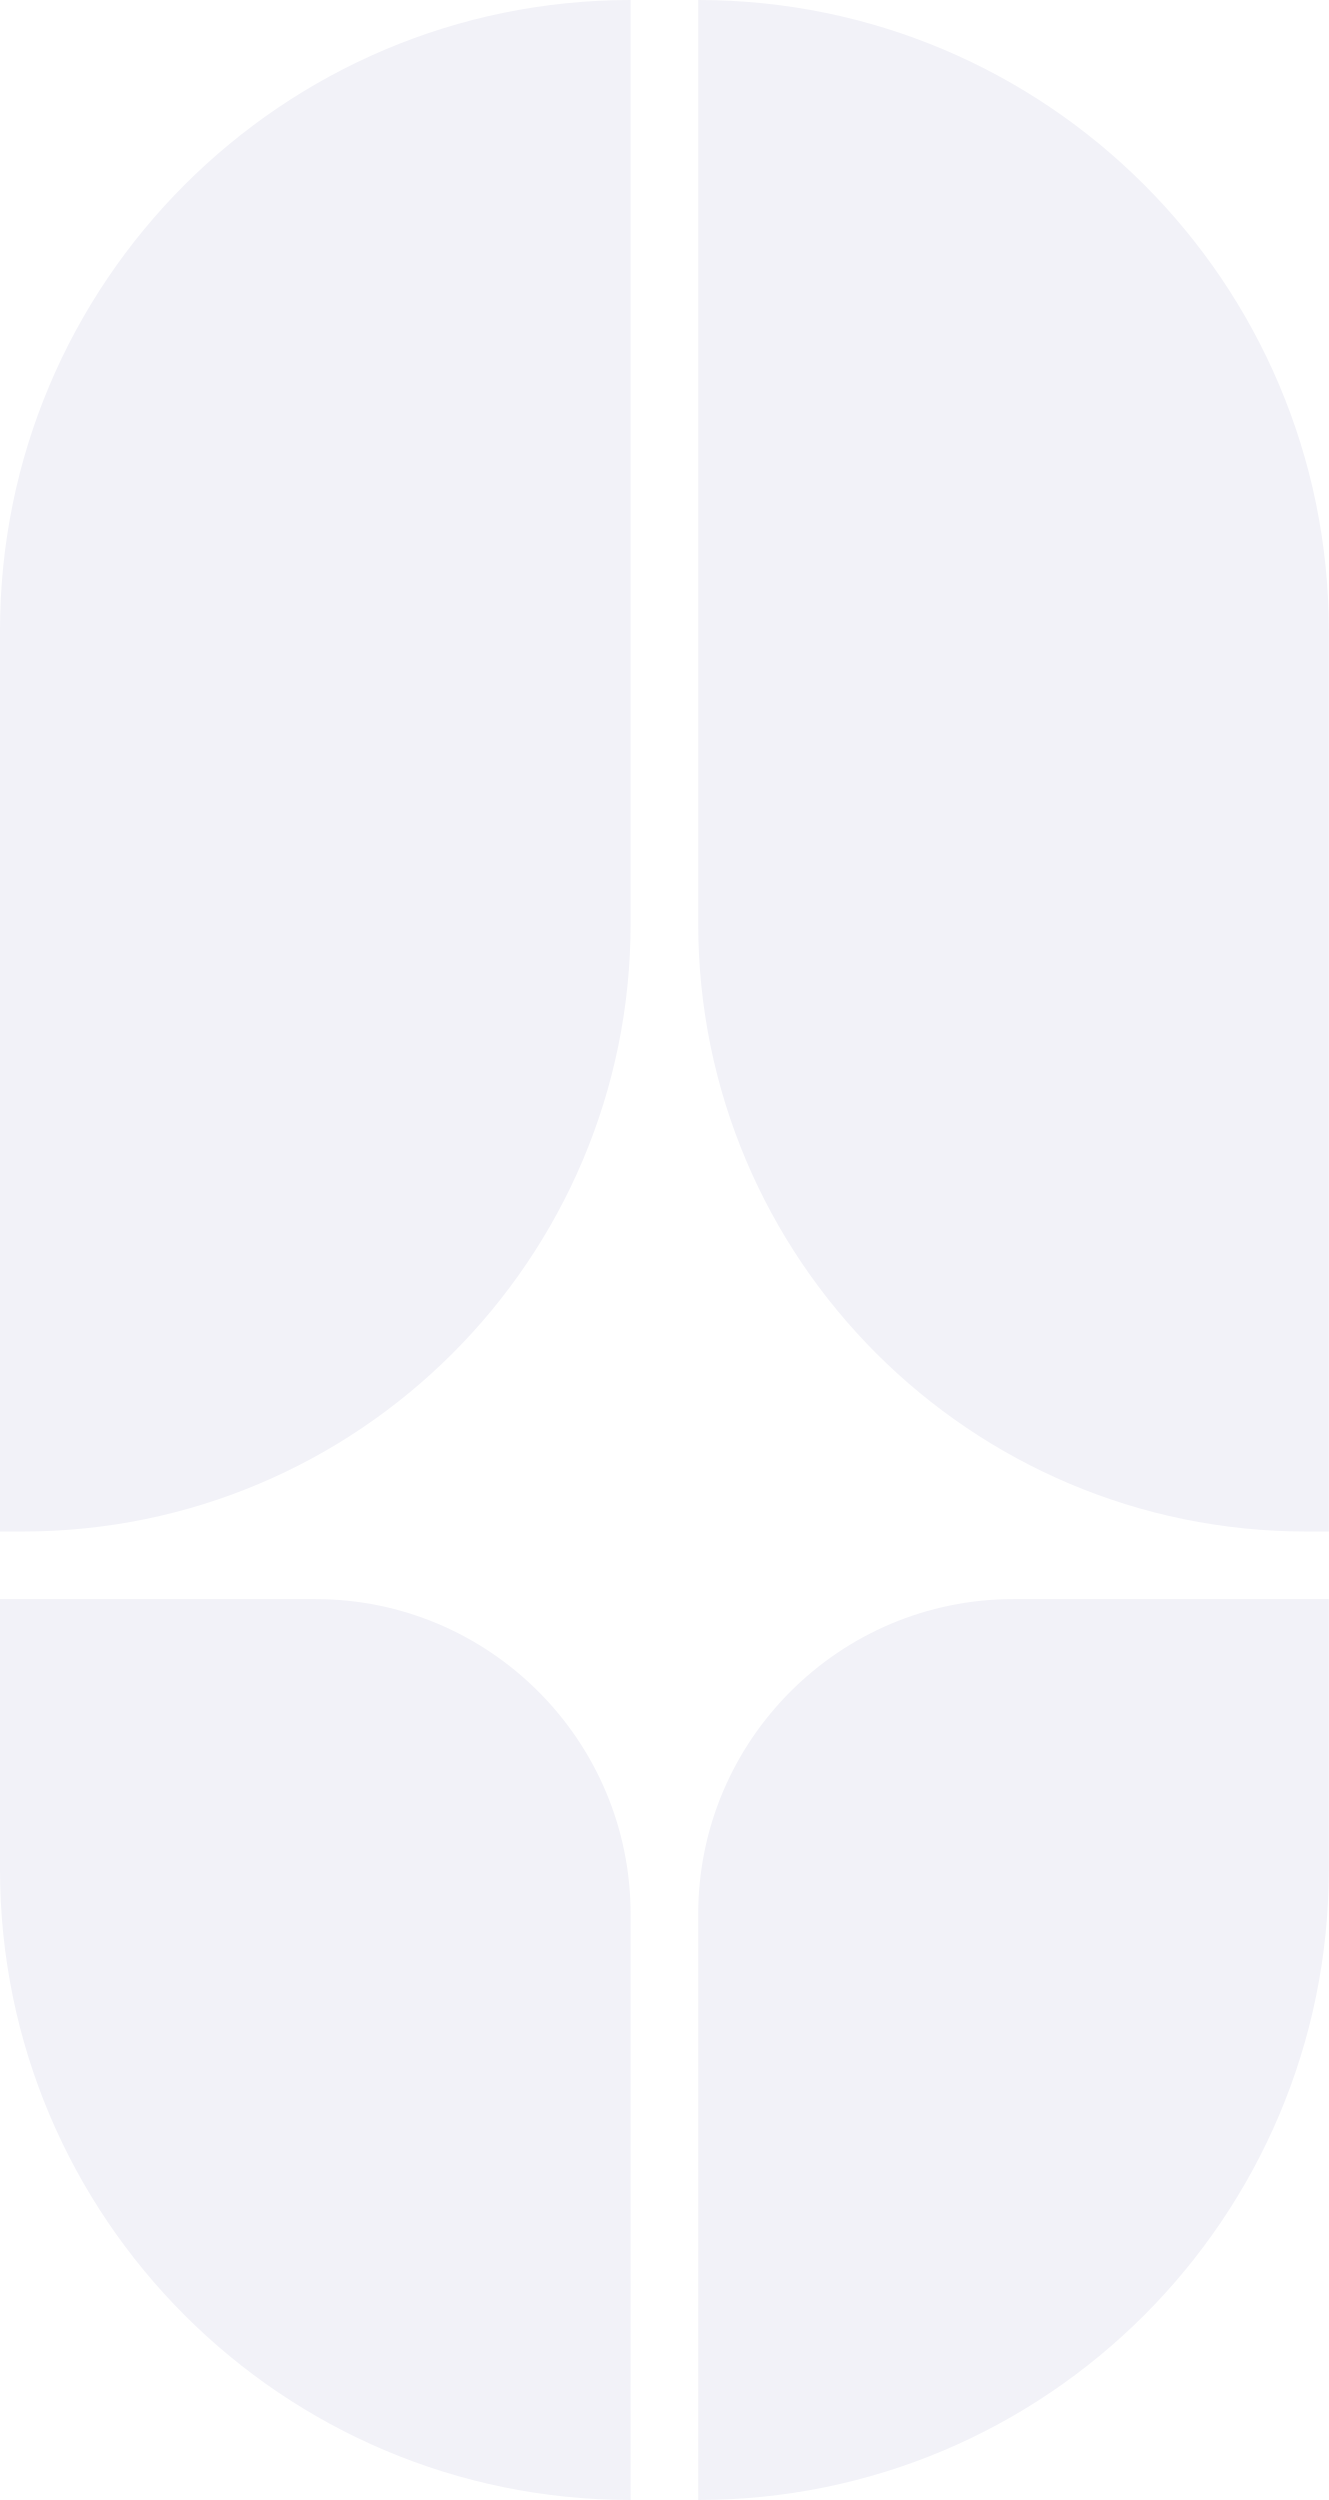
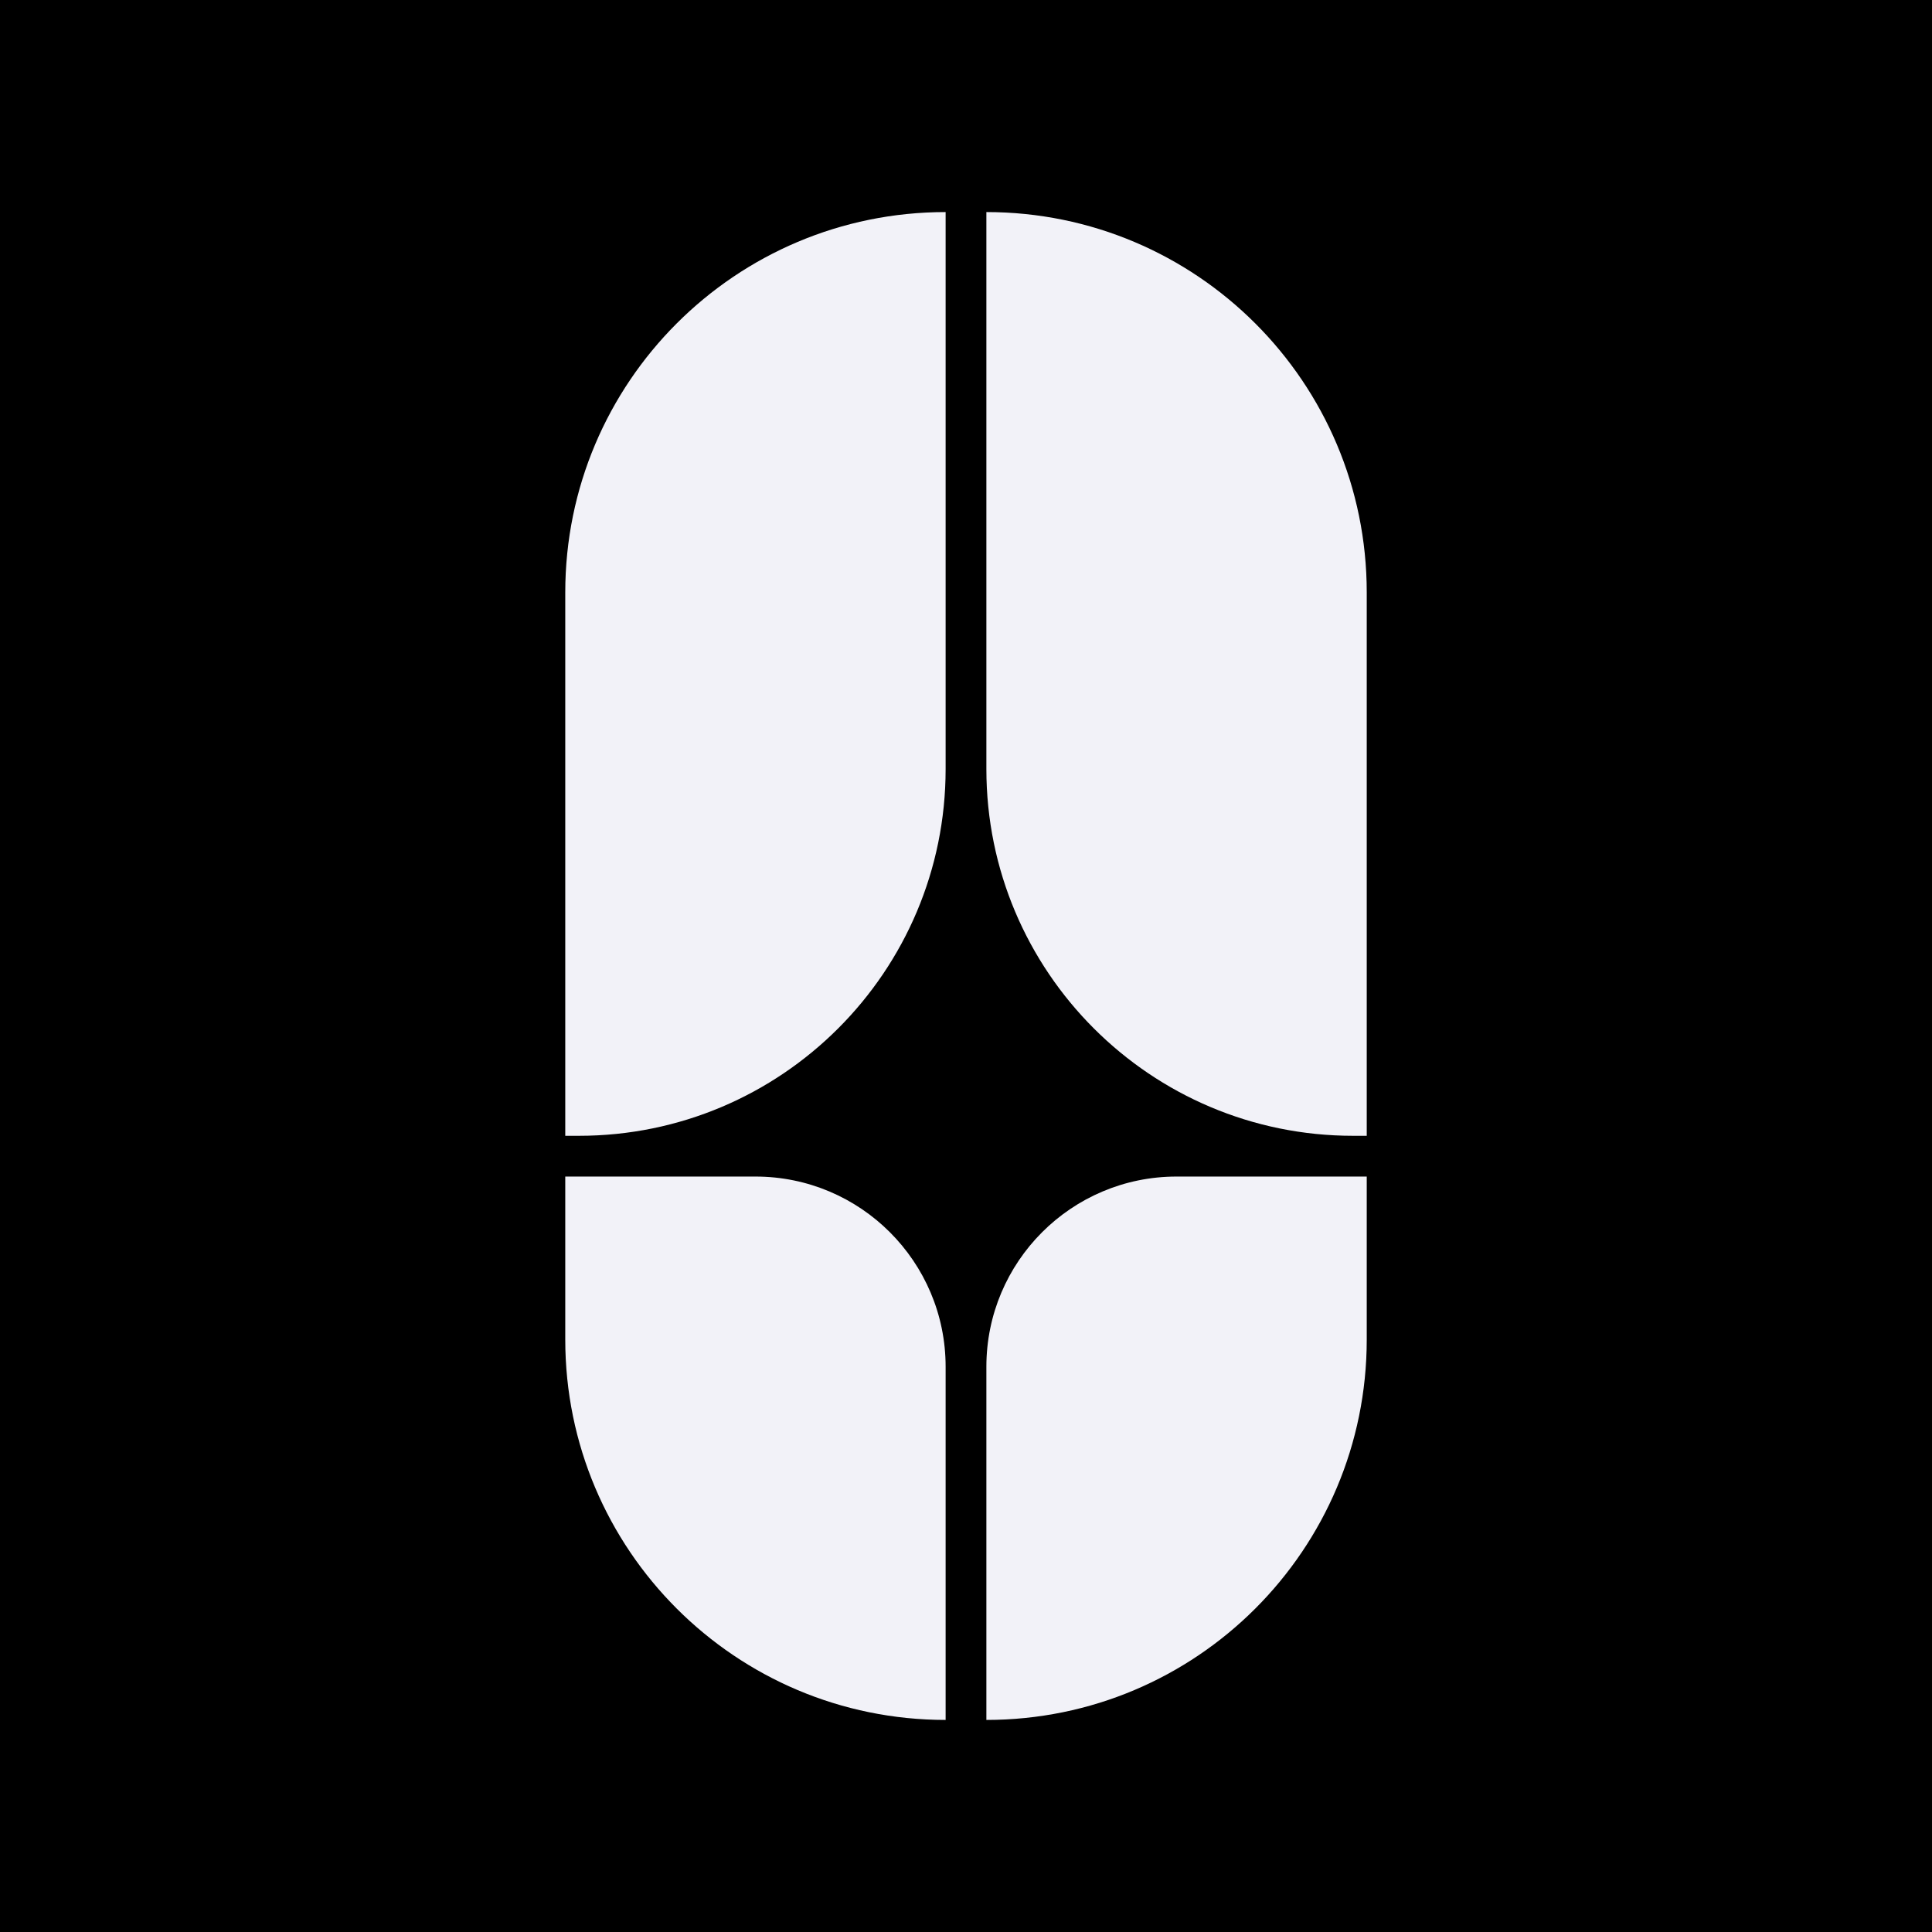
- <svg xmlns="http://www.w3.org/2000/svg" width="59" height="111" viewBox="0 0 59 111" fill="none">
-   <path d="M31 0C46.464 0 59 12.536 59 28V68H58C43.088 68 31 55.912 31 41V0Z" fill="#F2F2F8" />
-   <path d="M28 0C12.536 0 0 12.536 0 28V68H1C15.912 68 28 55.912 28 41V0Z" fill="#F2F2F8" />
-   <path d="M31 111C46.464 111 59 98.464 59 83V71H45C37.268 71 31 77.268 31 85V111Z" fill="#F2F2F8" />
-   <path d="M28 111C12.536 111 0 98.464 0 83V71H14C21.732 71 28 77.268 28 85V111Z" fill="#F2F2F8" />
+ <svg xmlns="http://www.w3.org/2000/svg" width="128" height="128" viewBox="0 0 128 128" fill="none">
+   <rect width="128" height="128" fill="#000000" />
+   <g transform="translate(37.45 14.05) scale(0.9)">
+     <path d="M31 0C46.464 0 59 12.536 59 28V68H58C43.088 68 31 55.912 31 41V0Z" fill="#F2F2F8" />
+     <path d="M28 0C12.536 0 0 12.536 0 28V68H1C15.912 68 28 55.912 28 41V0Z" fill="#F2F2F8" />
+     <path d="M31 111C46.464 111 59 98.464 59 83V71H45C37.268 71 31 77.268 31 85V111Z" fill="#F2F2F8" />
+     <path d="M28 111C12.536 111 0 98.464 0 83V71H14C21.732 71 28 77.268 28 85V111Z" fill="#F2F2F8" />
+   </g>
</svg>
